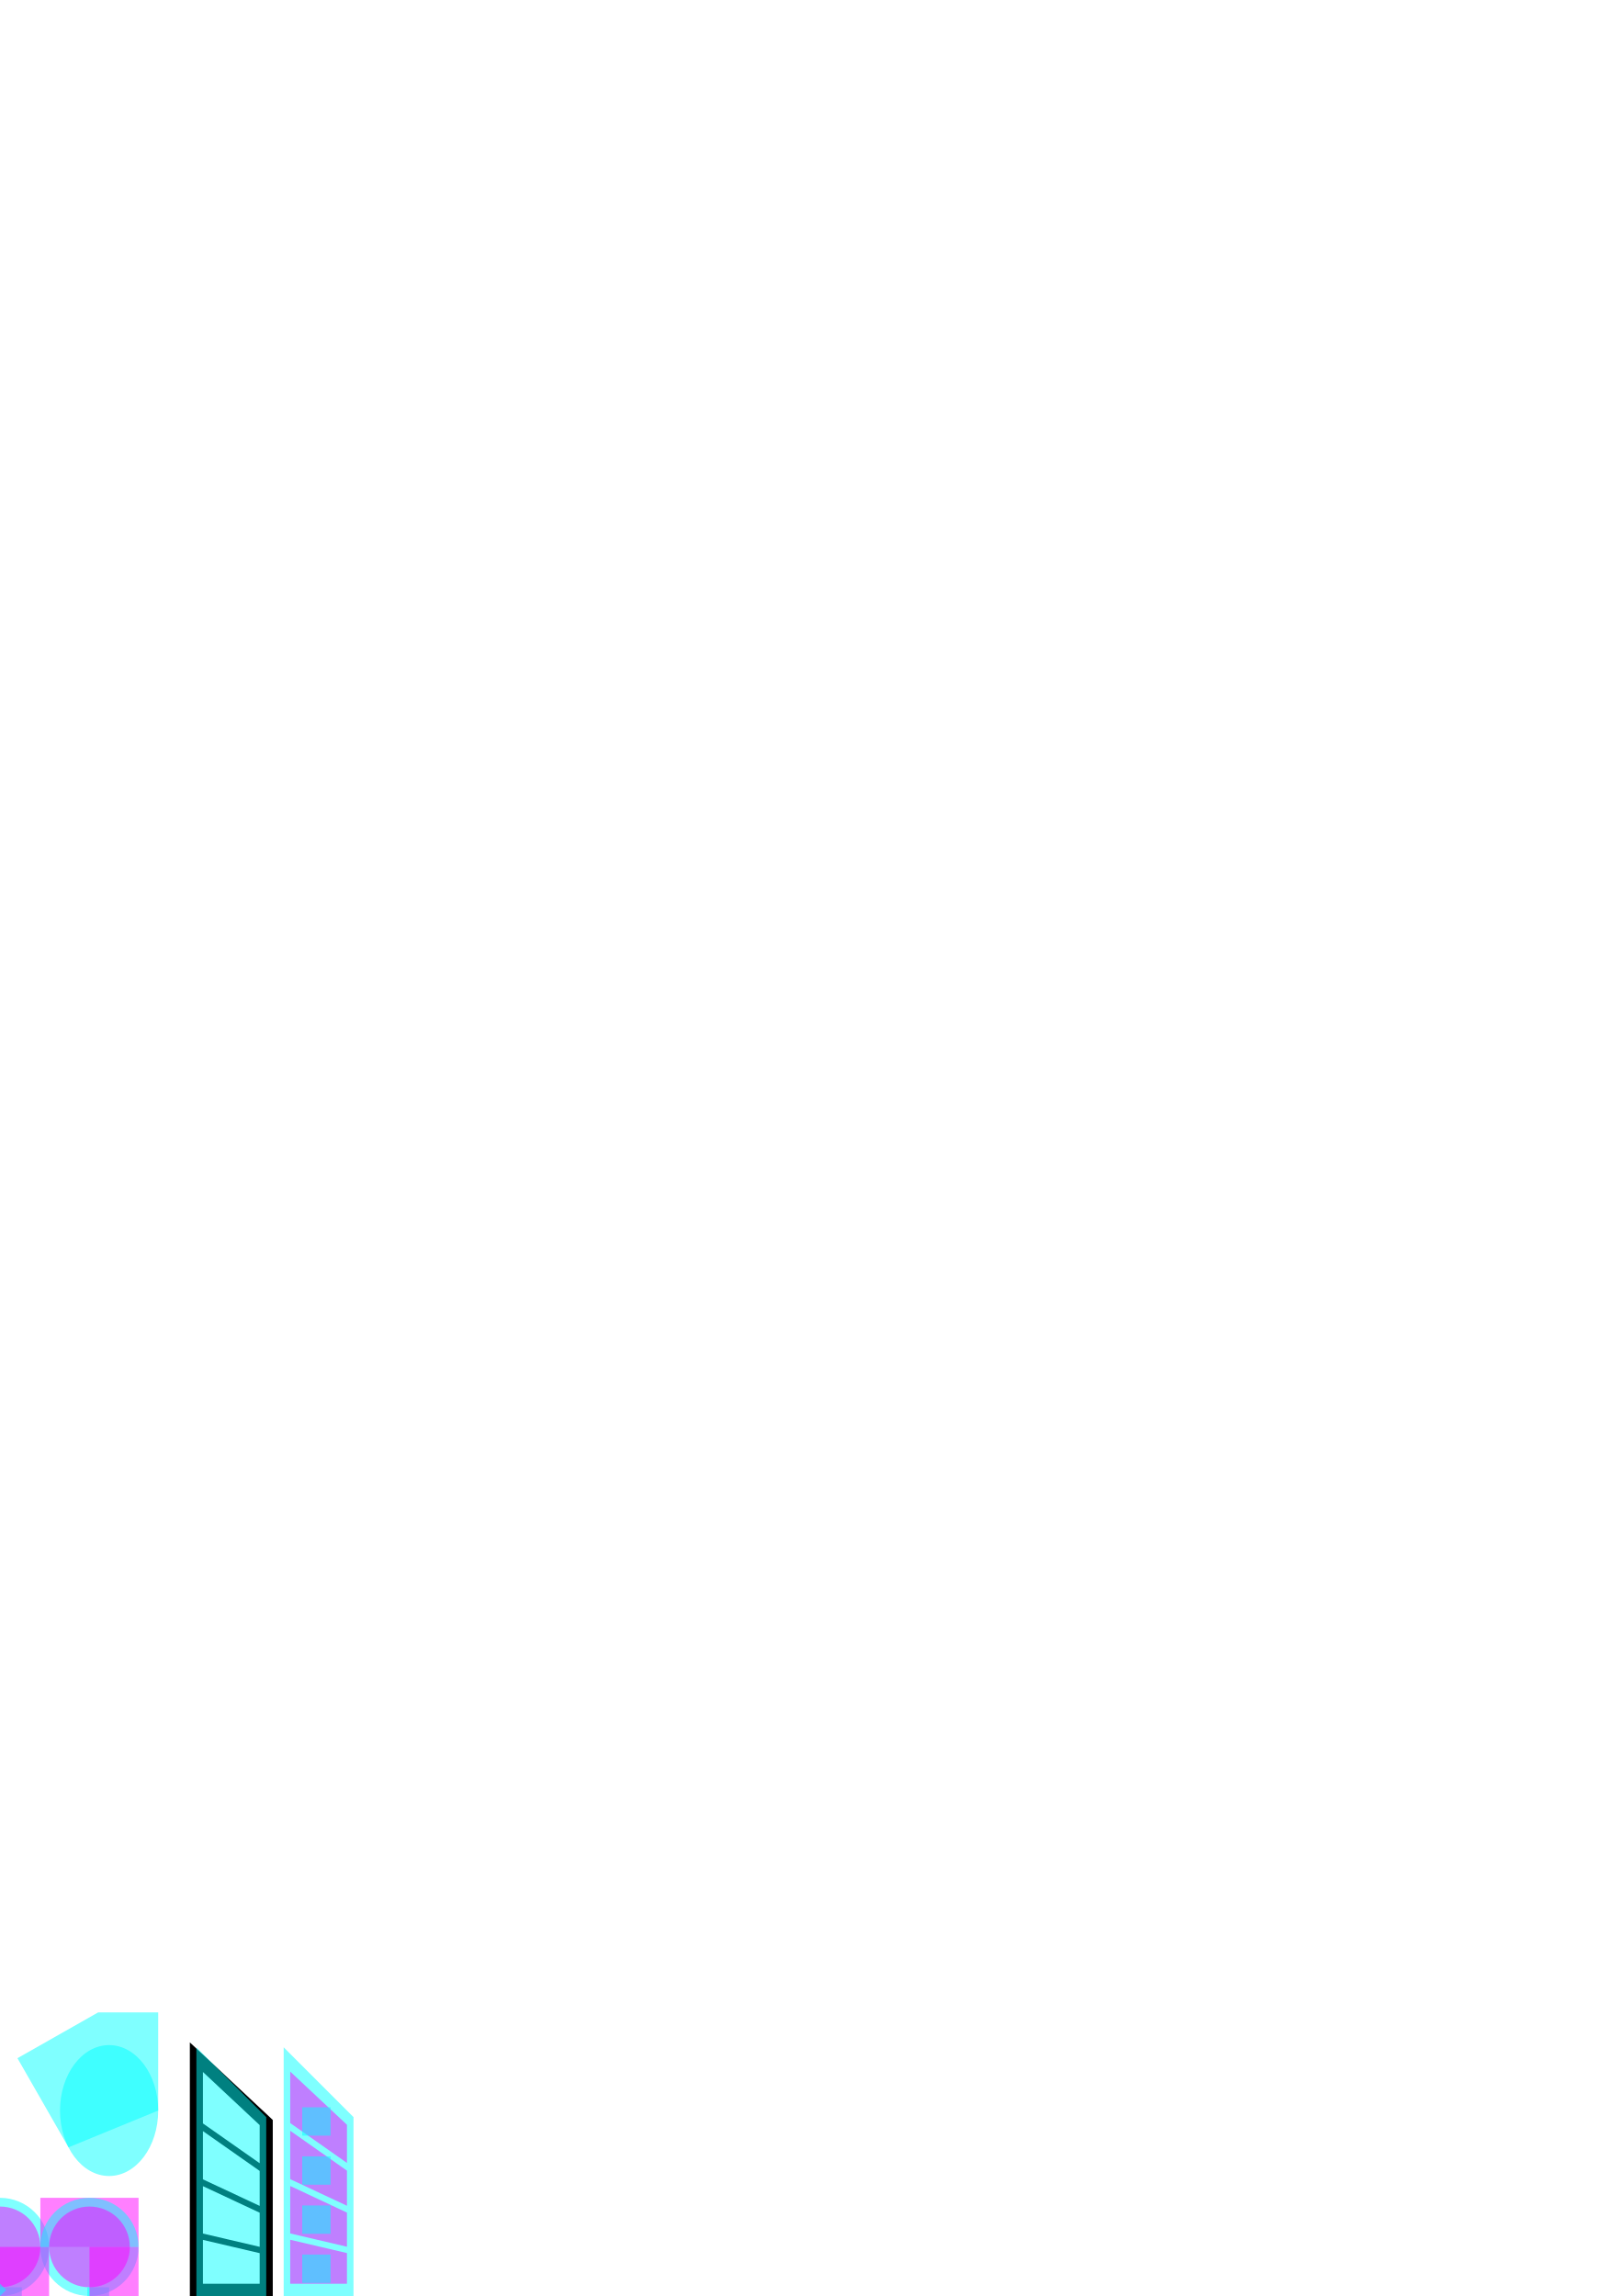
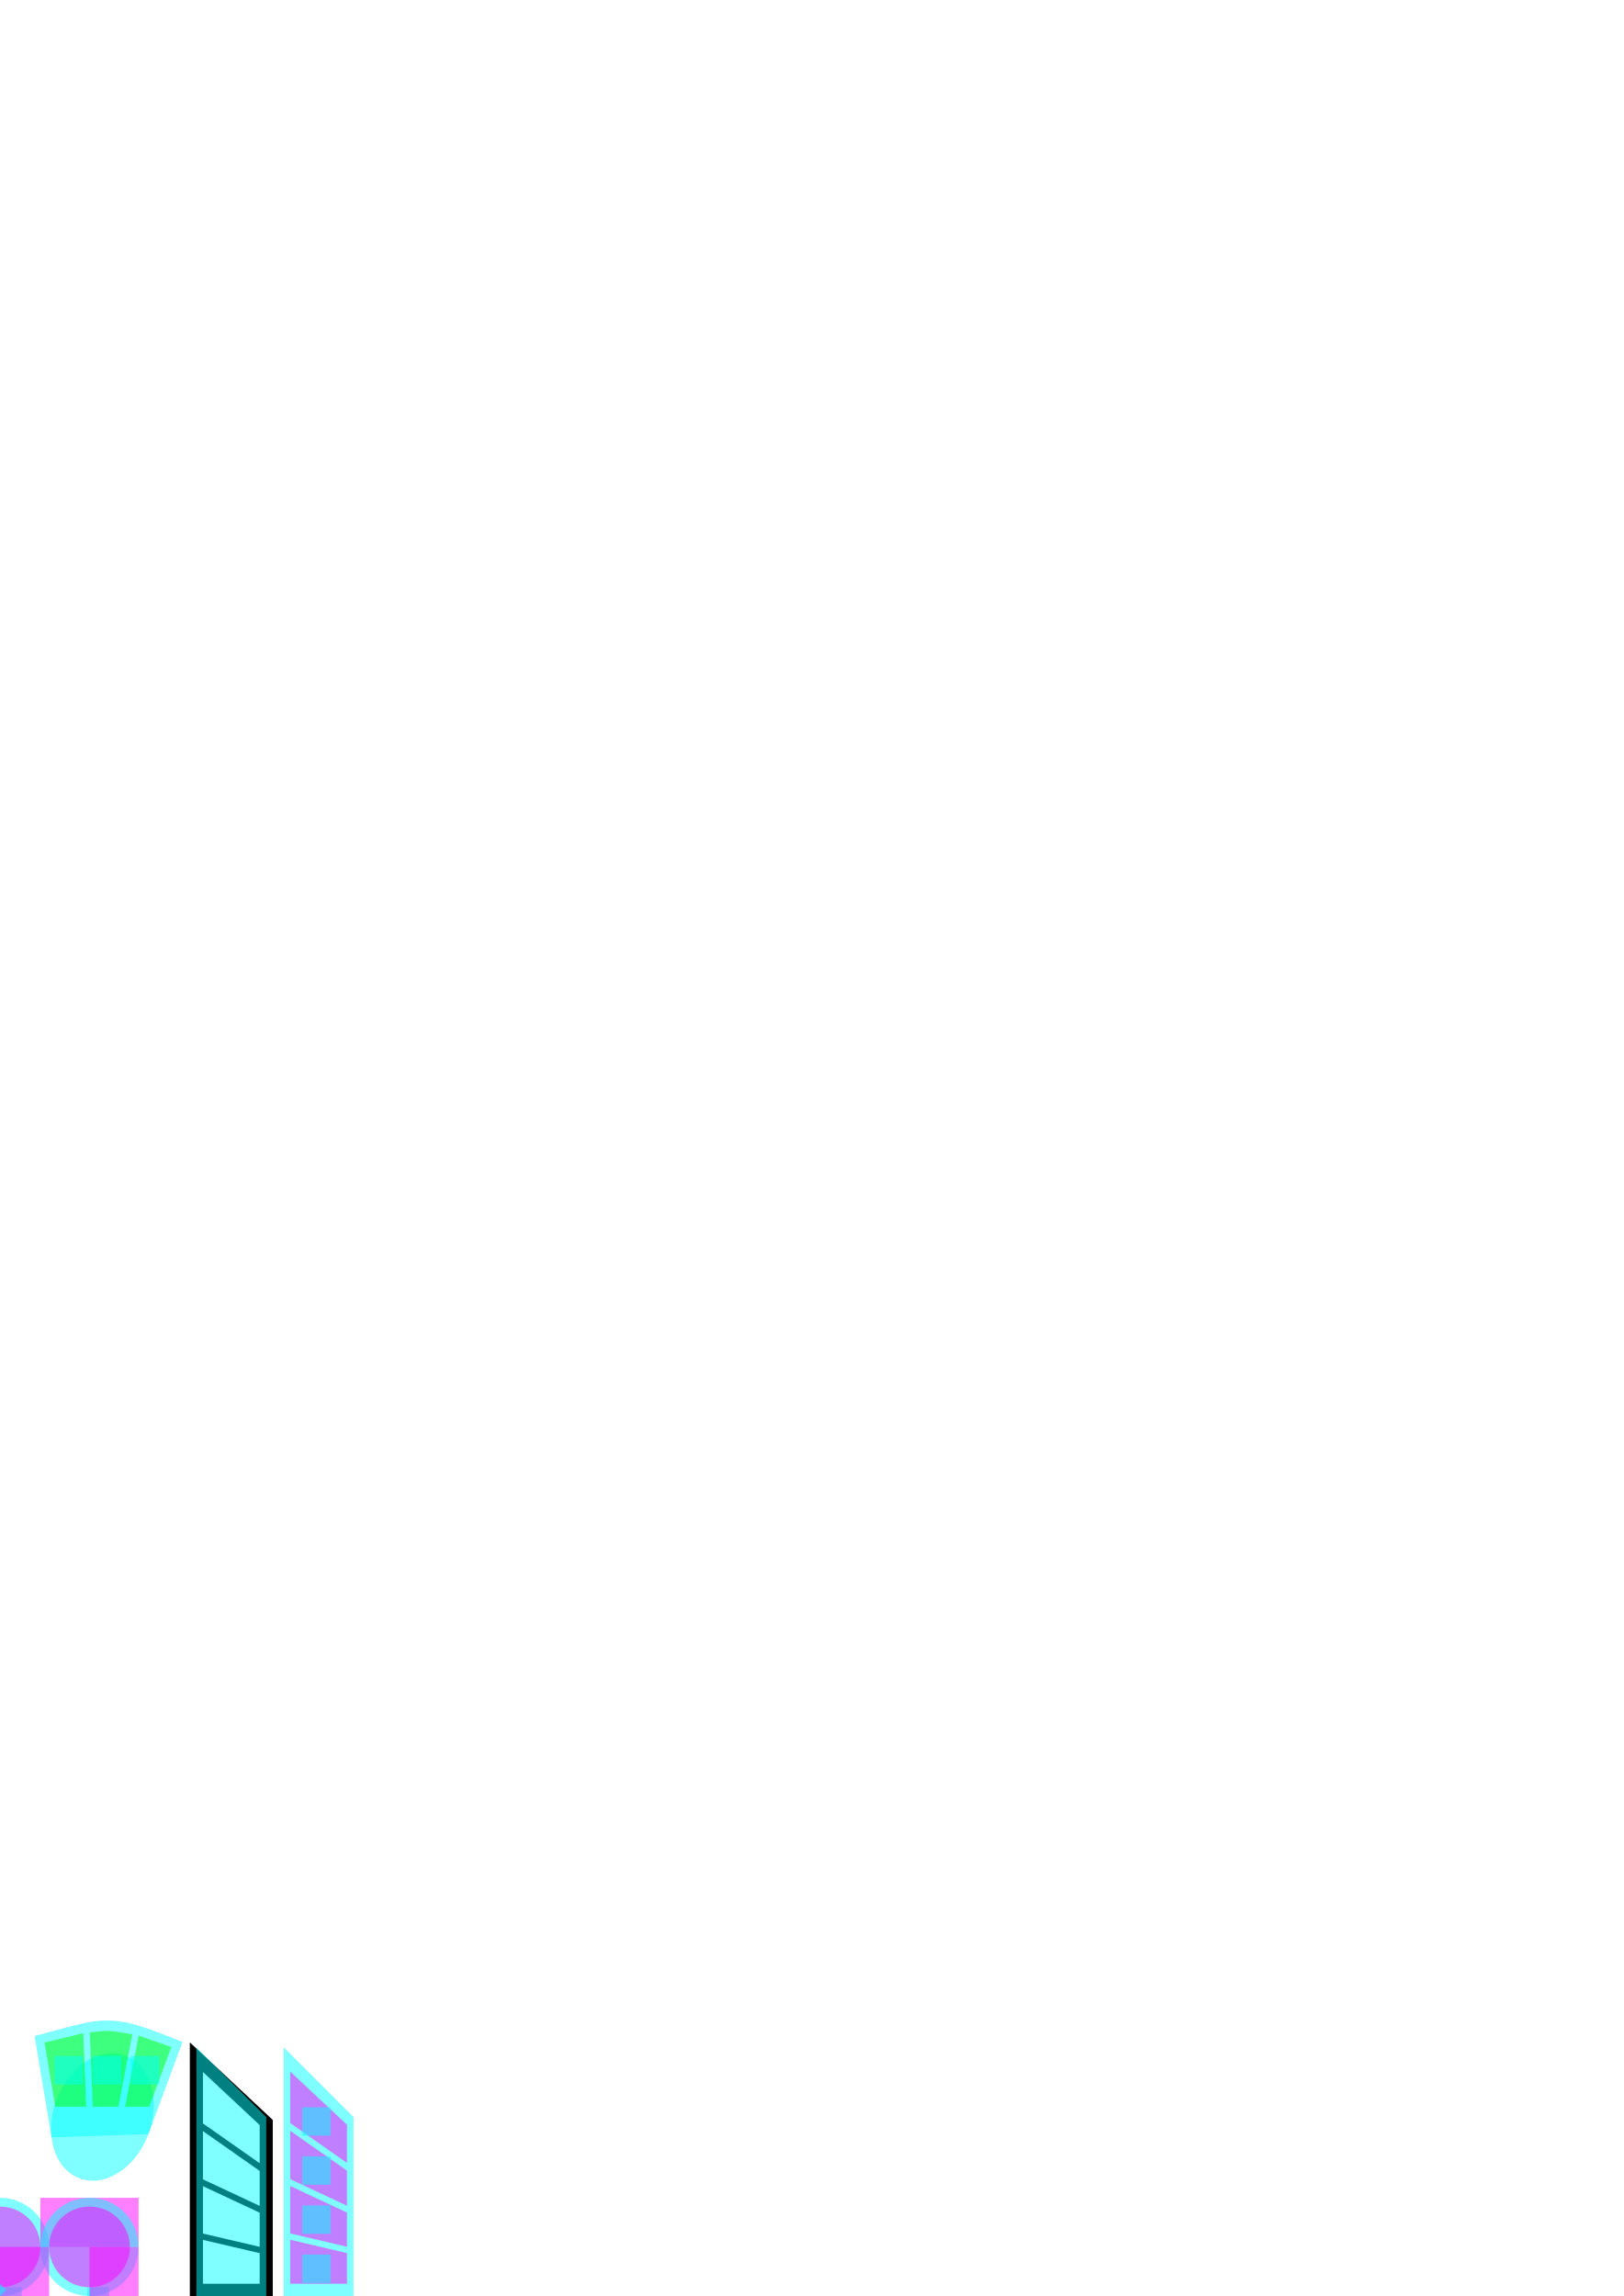
<svg xmlns="http://www.w3.org/2000/svg" width="744.094" height="1052.362" id="svg18764" version="1.1">
  <defs id="defs18766" />
  <g id="layer1">
    <path style="fill:#00ffff;fill-opacity:0.502;stroke:none" id="path18792" d="m 45,1029.862 a 22.5,22.5 0 1 1 -45,0 22.5,22.5 0 1 1 45,0 z" transform="matrix(0,1,-1,0,1029.862,1007.362)" />
    <path style="fill:#ff00ff;fill-opacity:0.502;stroke:none" id="path19302" d="m 40,1029.862 a 17.5,17.5 0 1 1 -35,0 17.5,17.5 0 1 1 35,0 z" transform="matrix(0,1.057143,-1.057143,0,1088.711,1006.077)" />
    <rect style="fill:#ff00ff;fill-opacity:0.502;stroke:none" id="rect19326" width="22.5" height="45" x="1007.362" y="-63.5" transform="matrix(0,1,-1,0,0,0)" />
    <path style="fill:#00ffff;fill-opacity:0.502;stroke:none" id="path19304" d="m 40,994.862 a 17.5,17.5 0 1 1 -35,0 17.5,17.5 0 1 1 35,0 z" transform="matrix(0,1.285714,-1.285714,0,1320.109,1000.934)" />
    <path style="fill:#ff00ff;fill-opacity:0.502;stroke:none" id="path19306" d="m 35,994.862 a 12.5,12.5 0 1 1 -25,0 12.5,12.5 0 1 1 25,0 z" transform="matrix(0,1.48,-1.48,0,1513.396,996.5622)" />
    <rect style="fill:#00ffff;fill-opacity:0.502;stroke:none" id="rect19308" width="4" height="10" x="1048.362" y="-10" transform="matrix(0,1,-1,0,0,0)" />
    <rect y="-50" x="1048.362" height="10" width="4" id="rect19310" style="fill:#00ffff;fill-opacity:0.502;stroke:none" transform="matrix(0,1,-1,0,0,0)" />
    <rect style="fill:#ff00ff;fill-opacity:0.502;stroke:none" id="rect19324" width="22.5" height="22.5" x="1029.862" y="-22.5" transform="matrix(0,1,-1,0,0,0)" />
    <rect y="-63.5" x="1029.862" height="22.5" width="22.5" id="rect19349" style="fill:#ff00ff;fill-opacity:0.502;stroke:none" transform="matrix(0,1,-1,0,0,0)" />
    <path style="fill:#ff00ff;fill-opacity:0.502;stroke:none" d="M -28.281 1024.062 L -53.312 1049.094 L -25.031 1077.375 L 0 1052.375 L 0 1052.344 L -0.281 1052.094 L -28.281 1024.062 z " id="rect19615" />
-     <path style="fill:#00ffff;fill-opacity:0.502;stroke:none" id="path20138" d="m 60,979.862 a 30,22.5 0 1 1 -60,0 30,22.5 0 1 1 60,0 z" transform="matrix(0,1,-1,0,1029.862,937.3622)" />
-     <path style="fill:#00ffff;fill-opacity:0.502;stroke:none" d="m 72.5,967.362 -1.7e-5,-45 -27.5,0 -37,21 23.393,40.871" id="path20140" />
+     <path style="fill:#00ffff;fill-opacity:0.502;stroke:none" id="path20138" d="m 60,979.862 a 30,22.5 0 1 1 -60,0 30,22.5 0 1 1 60,0 z" transform="matrix(-0.347099,0.9378285,-0.9378285,-0.347099,976.2835,1282.28)" />
+     <path style="fill:#00ffff;fill-opacity:0.502;stroke:none" d="m 68.029,978.115 15.619,-42.202 c 0,0 -12.762,-5.21 -20.417,-7.557 -7.655,-2.347 -15.324,-3.046 -23.451,-1.312 -8.127,1.734 -23.911,6.175 -23.911,6.175 l 7.752,46.45" id="path20140" />
    <rect style="fill:#00ffff;fill-opacity:0.502;stroke:none" id="rect3065" width="4" height="55" x="740.141" y="-744.141" transform="matrix(-0.7071068,0.7071068,-0.7071068,-0.7071068,0,0)" />
    <path style="font-size:medium;font-style:normal;font-variant:normal;font-weight:normal;font-stretch:normal;text-indent:0;text-align:start;text-decoration:none;line-height:normal;letter-spacing:normal;word-spacing:normal;text-transform:none;direction:ltr;block-progression:tb;writing-mode:lr-tb;text-anchor:start;baseline-shift:baseline;color:#000000;fill:#000000;fill-opacity:1;stroke:none;stroke-width:3;marker:none;visibility:visible;display:inline;overflow:visible;enable-background:accumulate;font-family:Sans;-inkscape-font-specification:Sans" d="m 87,936.125 0,6.769 0,106.675 0,2.807 3,0 32,0 3,0 0,-2.807 0,-76.731 0,-1.154 -0.875,-0.842 -32,-29.944 z m 6,13.568 26,24.329 0,17.482 -26,-18.247 z m 0,27.089 26,18.247 0,16.033 -26,-12.165 z m 0,25.235 26,12.164 0,15.64 -26,-6.082 z m 0,24.622 26,6.082 0,14.039 -26,0 z" id="path4024" />
    <path style="fill:#00ffff;fill-opacity:0.502;stroke:none" d="m 90,938.375 0,114 32,0 0,-82 z" id="rect3204" />
    <path id="path4226" d="m 130,938.375 0,114 32,0 0,-82 z" style="fill:#00ffff;fill-opacity:0.502;stroke:none" />
    <path style="fill:#ff00ff;fill-opacity:0.502;stroke:none" d="m 133,949.5 0,23.594 26,18.281 0,-17.5 z m 0,27.125 0,22.188 26,12.188 0,-16.094 z m 0,25.312 0,21.75 26,6.094 0,-15.656 z m 0,24.656 0,20.156 26,0 0,-14.062 z" id="path4219" />
    <rect style="fill:#00ffff;fill-opacity:0.502;stroke:none" id="rect4232" width="13" height="13" x="138.5" y="988.362" />
    <rect y="965.862" x="138.5" height="13" width="13" id="rect4234" style="fill:#00ffff;fill-opacity:0.502;stroke:none" />
    <rect y="1010.862" x="138.5" height="13" width="13" id="rect4239" style="fill:#00ffff;fill-opacity:0.502;stroke:none" />
    <rect style="fill:#00ffff;fill-opacity:0.502;stroke:none" id="rect4241" width="13" height="13" x="138.5" y="1033.362" />
    <rect style="fill:#00ffff;fill-opacity:0.502;stroke:none" id="rect4315" width="22.5" height="22.5" x="-22.5" y="1029.862" />
+     <path style="fill:#00ff00;fill-opacity:0.502;stroke:none" d="m 41.156,931.594 1.375,34 11.719,0 6.375,-33.156 c 0,0 -7.378,-1.408 -10.625,-1.561 -3.247,-0.152 -8.844,0.717 -8.844,0.717 z m -3,0.312 -17.719,4.281 4.875,29.406 14.188,0 z M 63.562,933 l -6.219,32.594 11.031,0 10.156,-27.312 z" id="path3079" />
+     <rect y="942.362" x="25" height="13" width="13" id="rect3081" style="fill:#00ffff;fill-opacity:0.502;stroke:none" />
+     <rect style="fill:#00ffff;fill-opacity:0.502;stroke:none" id="rect3083" width="13" height="13" x="42.5" y="942.362" />
+     <rect y="942.362" x="60" height="13" width="13" id="rect3085" style="fill:#00ffff;fill-opacity:0.502;stroke:none" />
  </g>
</svg>
